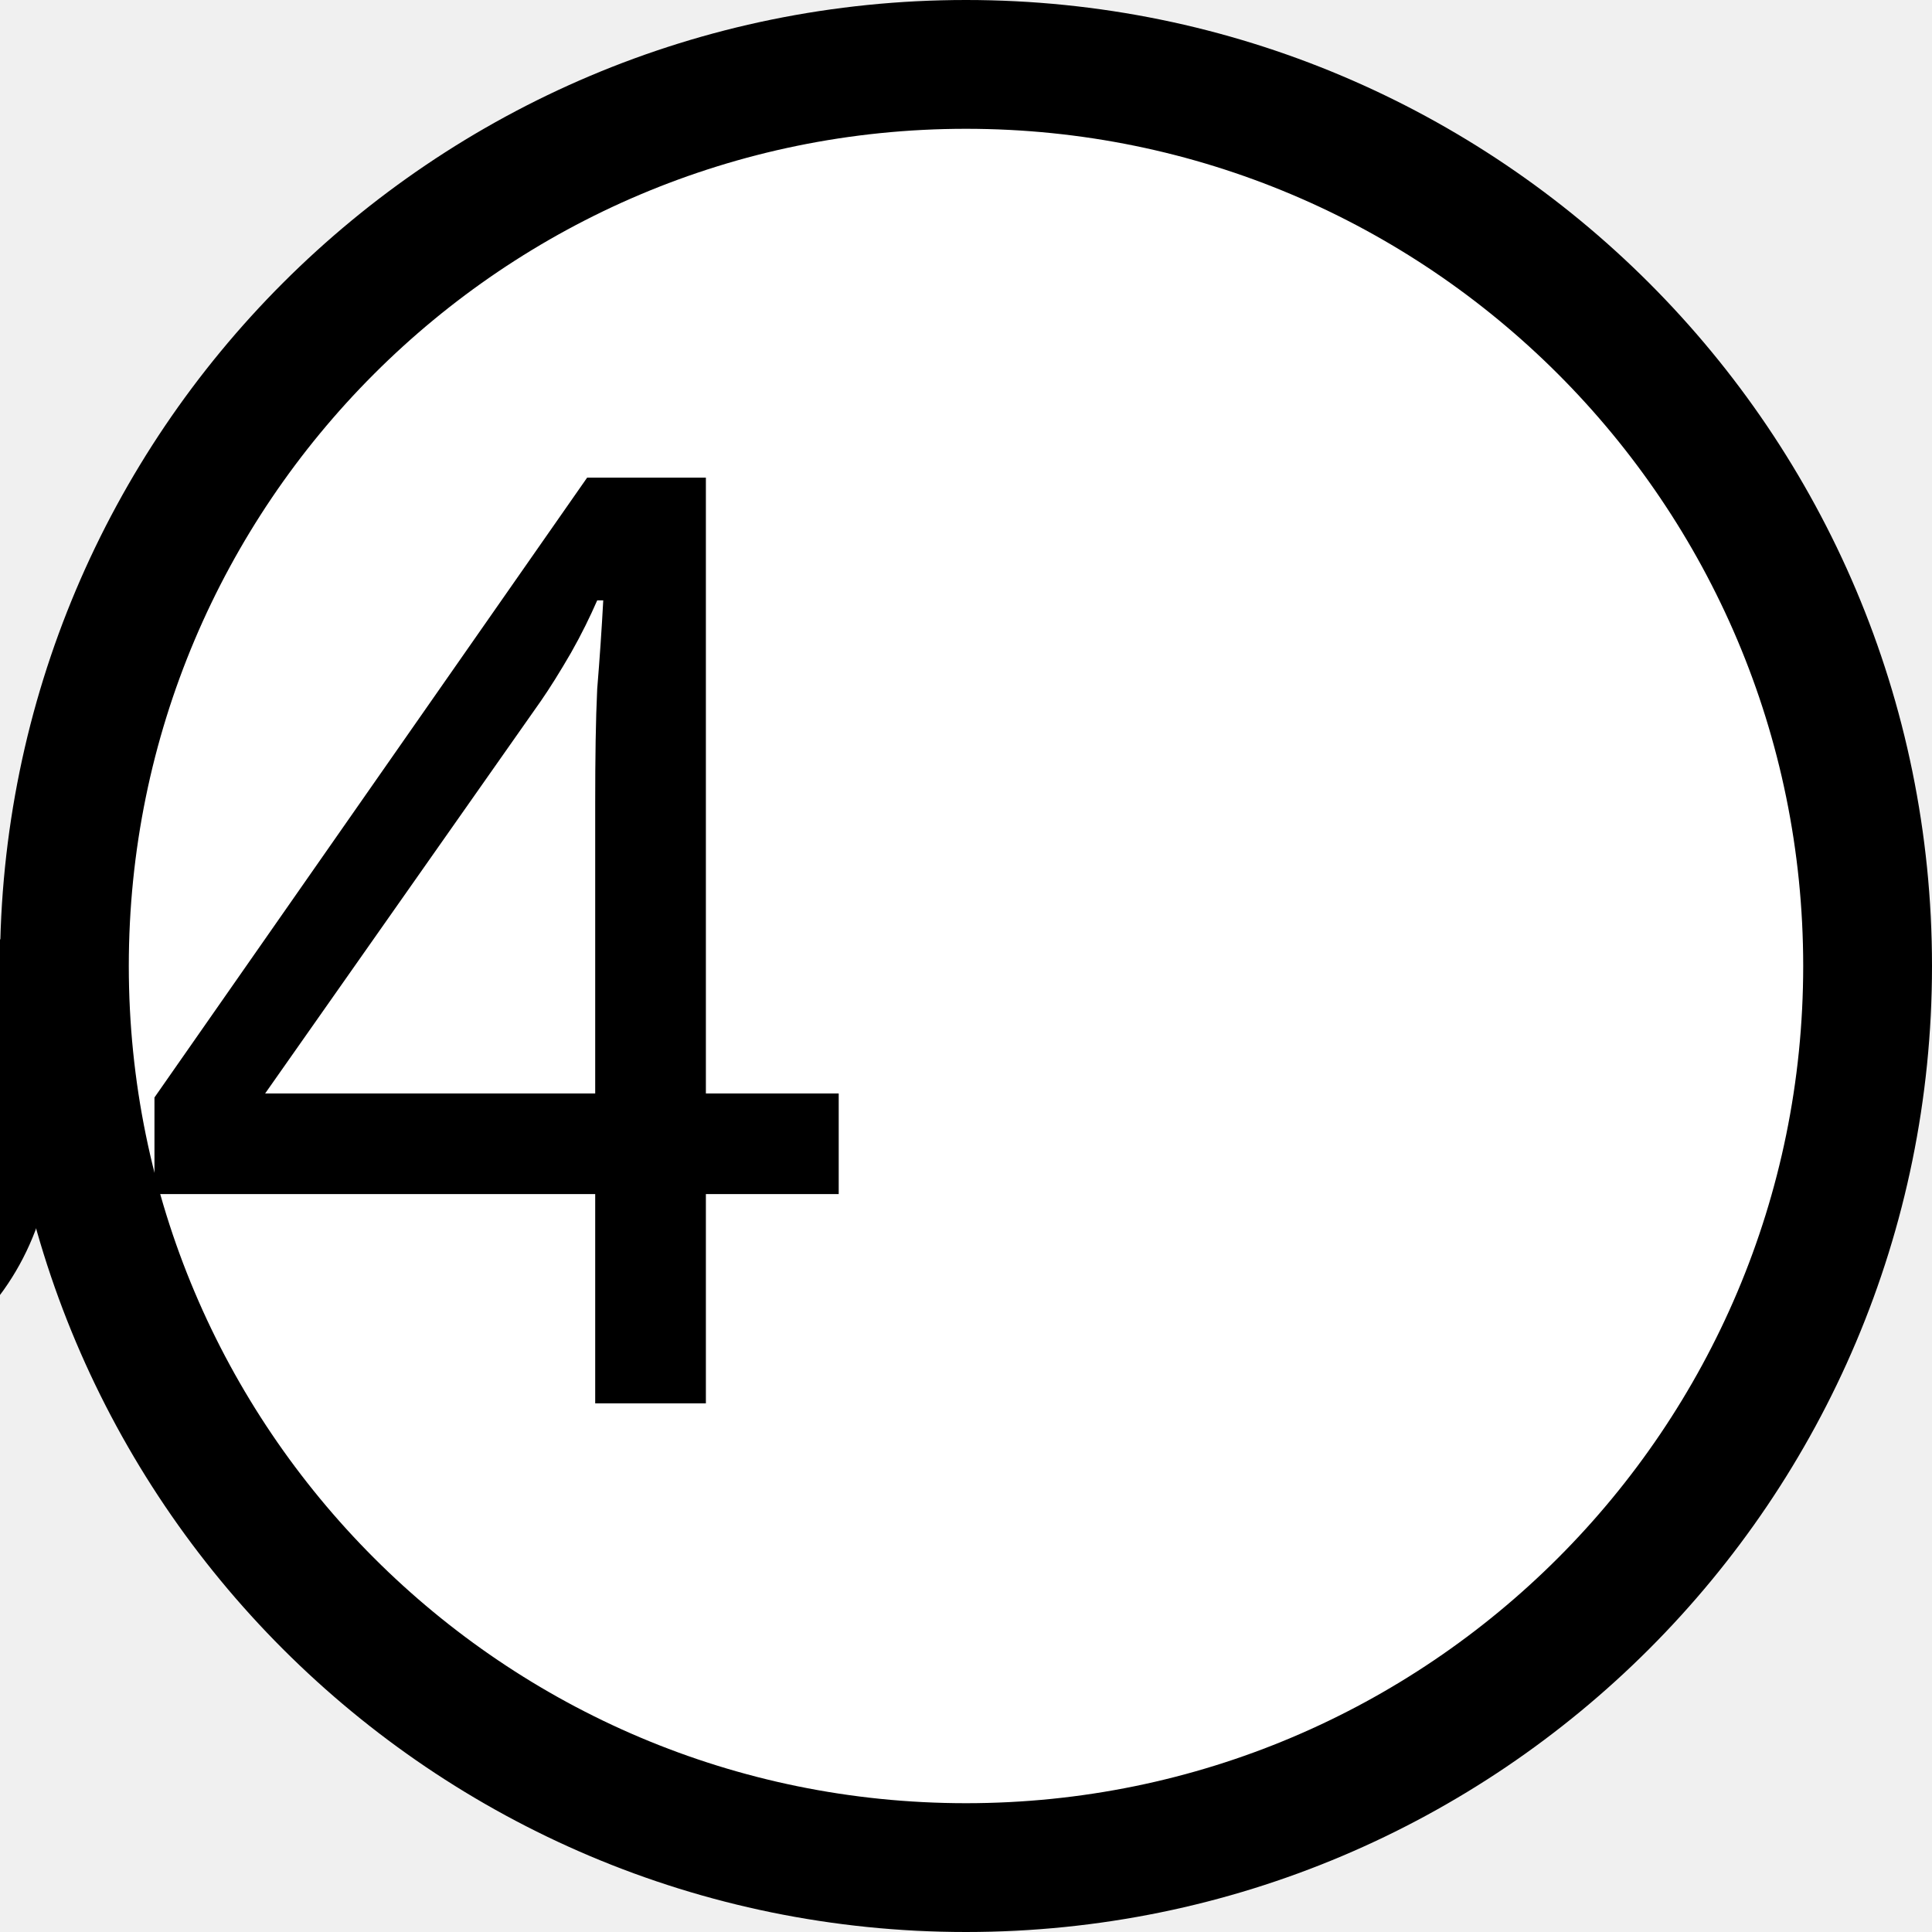
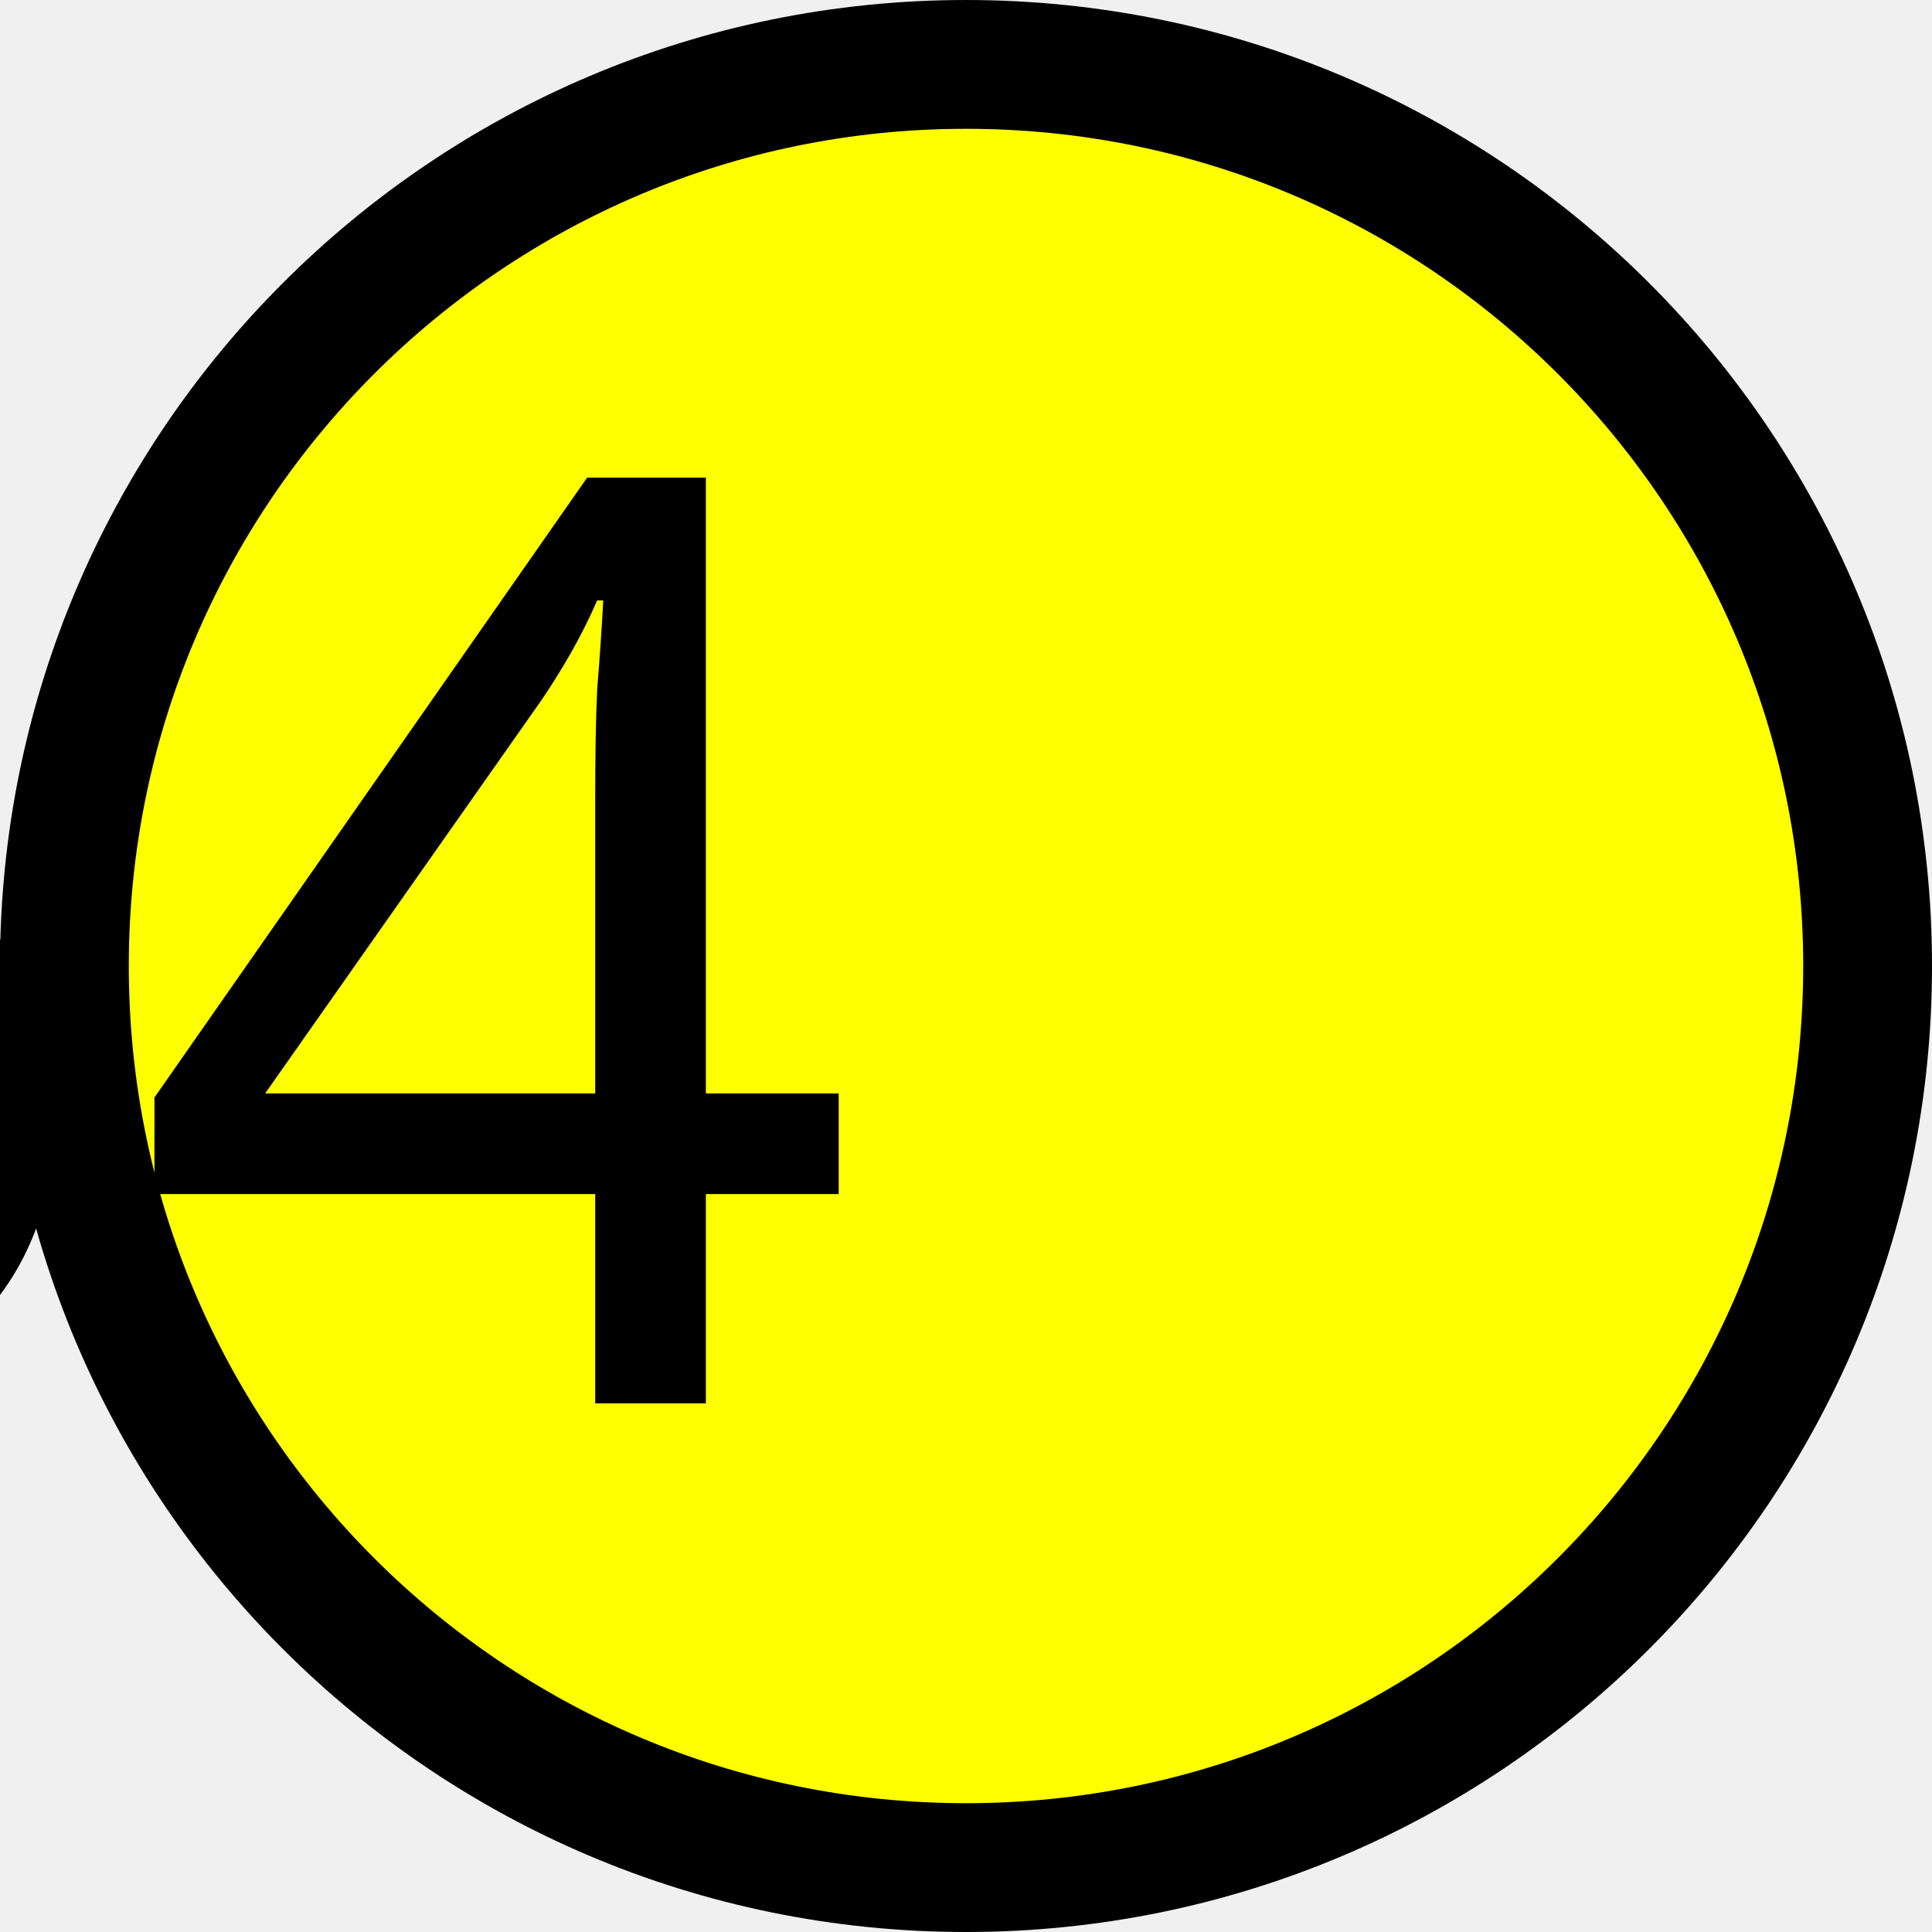
<svg xmlns="http://www.w3.org/2000/svg" width="15" height="15" id="svg2" version="1.1">
  <defs id="defs4" />
  <g id="layer1" transform="translate(0,-1037.362)">
-     <path style="fill:#ffffff;fill-opacity:1;stroke:#000000;stroke-opacity:1" id="path3758" d="m 32,7.5 a 7,7 0 1 1 -14,0 7,7 0 1 1 14,0 z" transform="translate(-17.5,1037.362)" />
+     <path style="fill:#ffff00;fill-opacity:1;stroke:#000000;stroke-opacity:1" id="path3758" d="m 32,7.5 a 7,7 0 1 1 -14,0 7,7 0 1 1 14,0 z" transform="translate(-17.5,1037.362)" />
    <text xml:space="preserve" style="font-size:10px;font-style:normal;font-variant:normal;font-weight:normal;font-stretch:normal;text-align:center;line-height:125%;letter-spacing:0px;word-spacing:0px;text-anchor:middle;fill:#000000;fill-opacity:1;stroke:none;font-family:Swis721 Hv BT;-inkscape-font-specification:Swis721 Hv BT" x="7.498" y="1048.258" id="text3757">
      <tspan id="tspan3759" x="7.498" y="1048.258" style="font-size:10px;font-style:normal;font-variant:normal;font-weight:normal;font-stretch:normal;fill:#000000;fill-opacity:1;font-family:Swis721 BT;-inkscape-font-specification:Swis721 BT">54</tspan>
    </text>
  </g>
</svg>
